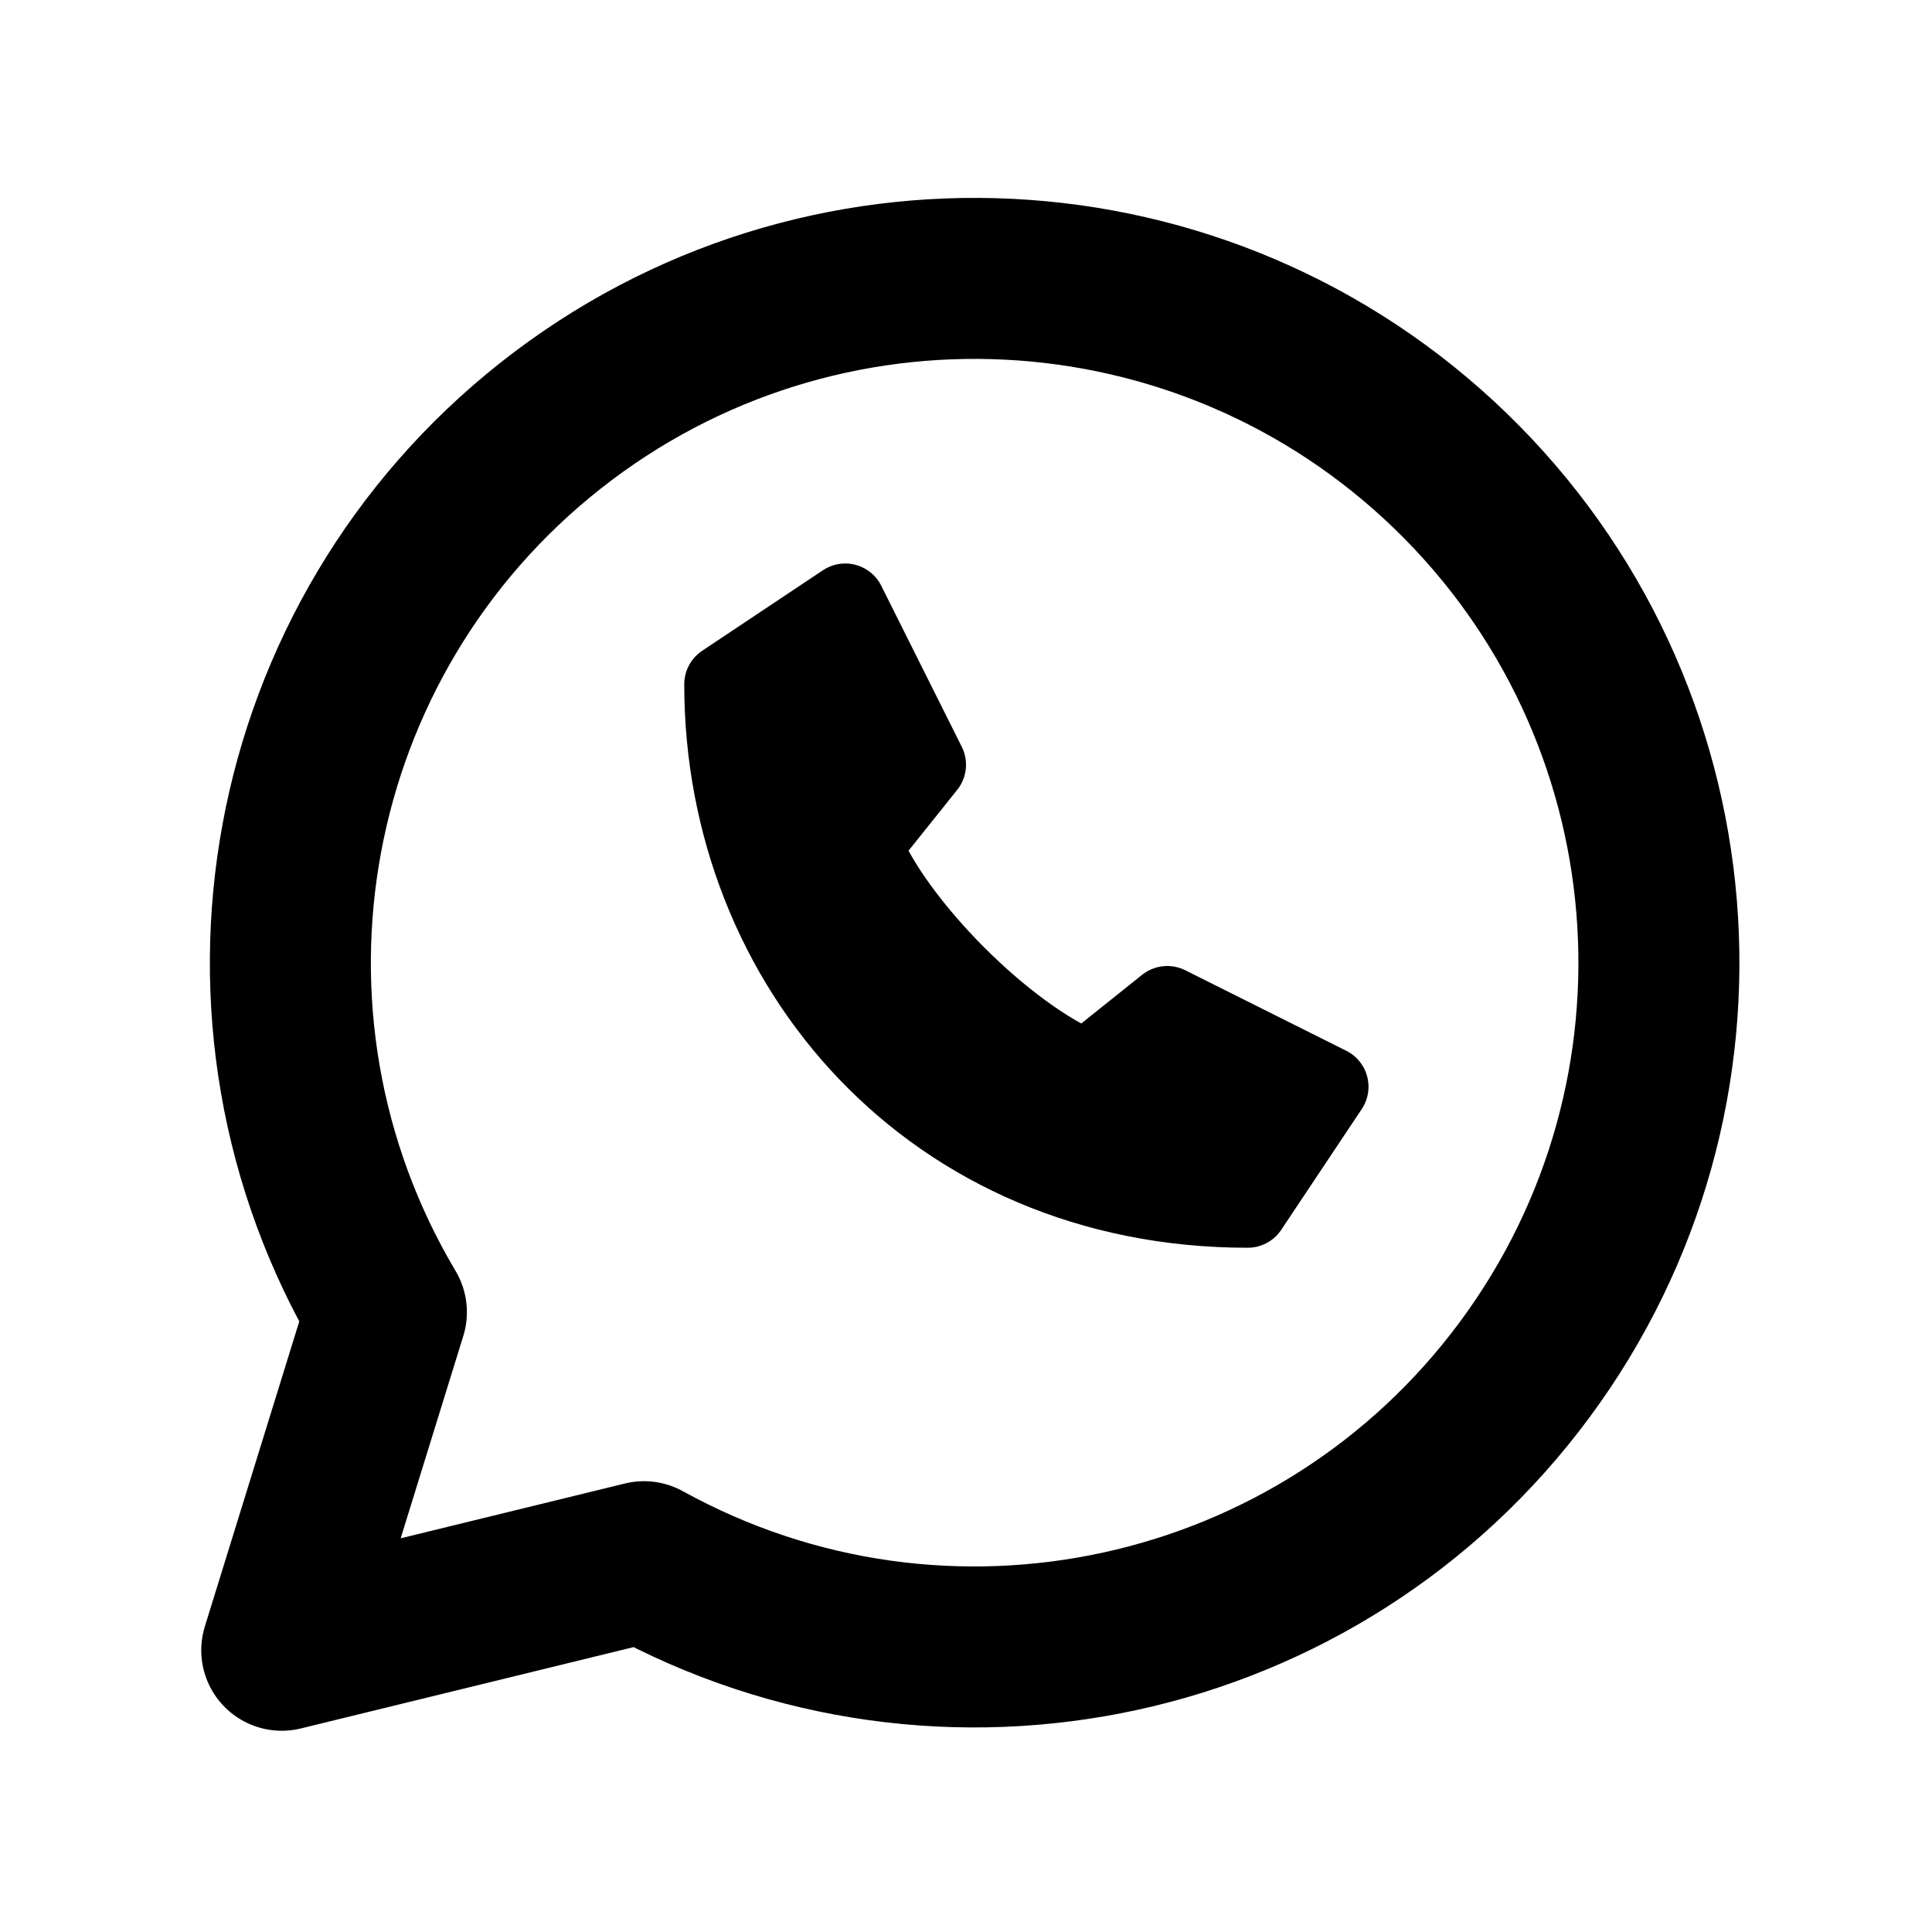
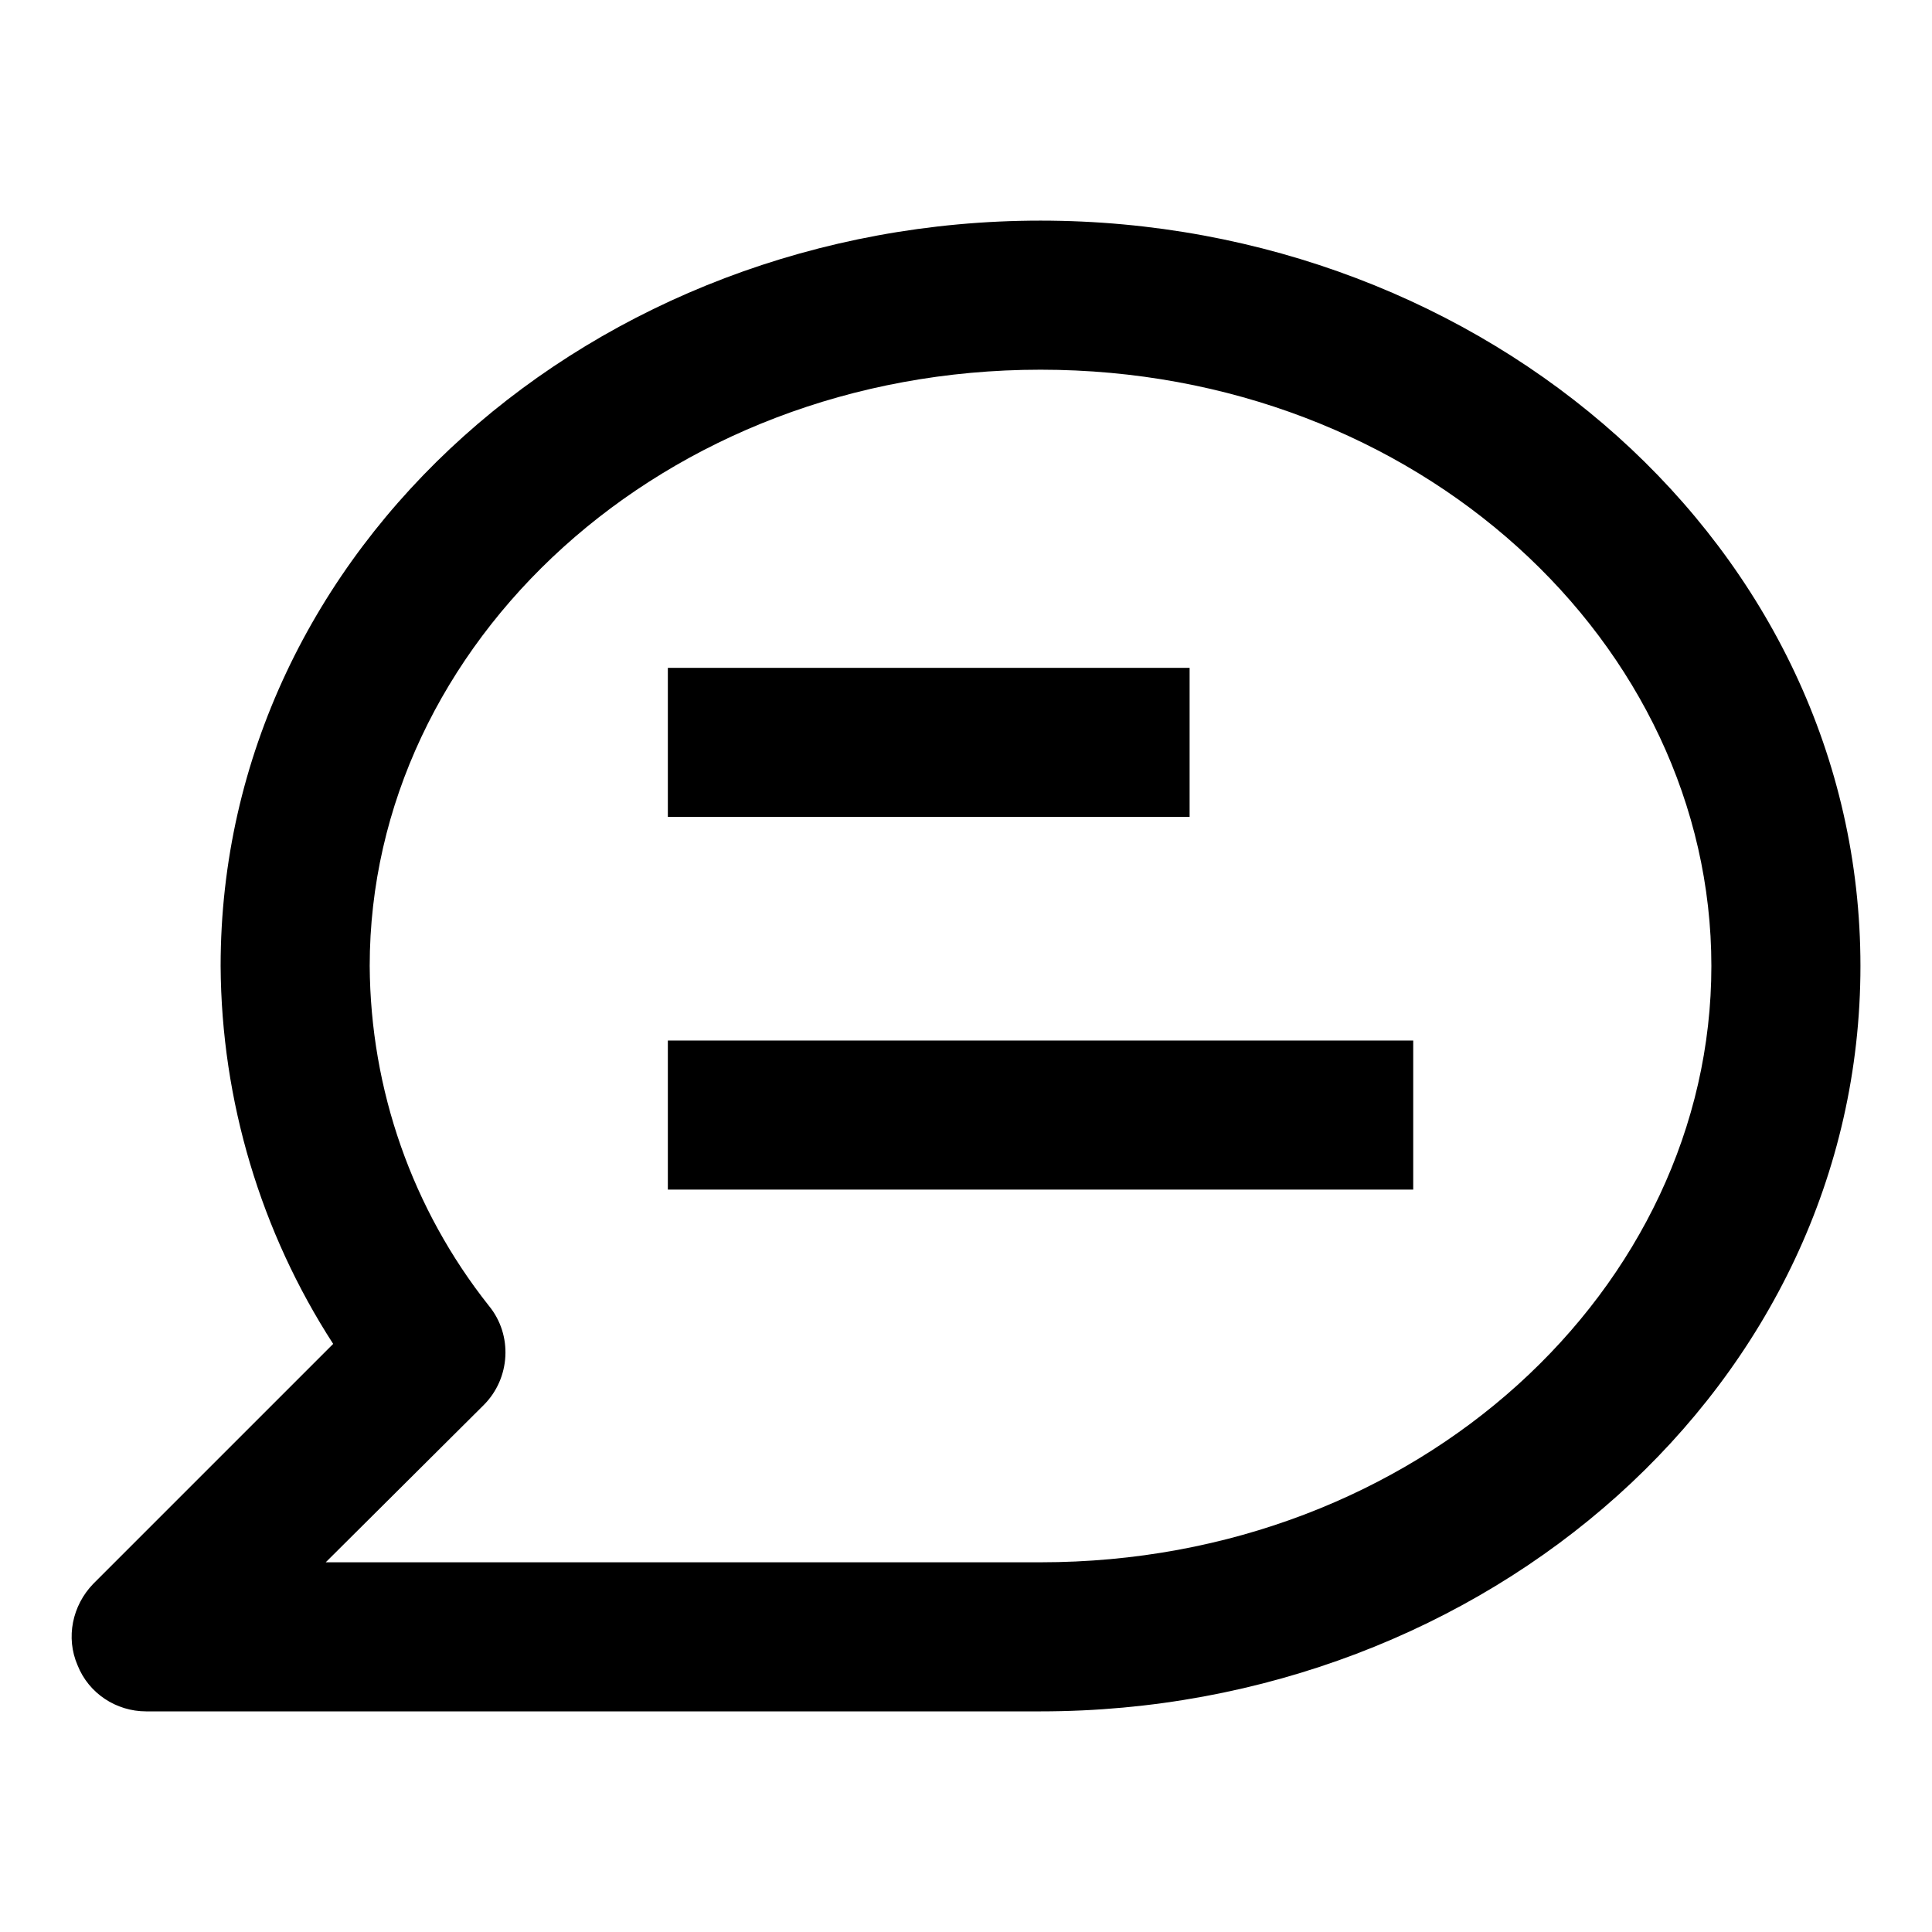
- <svg xmlns="http://www.w3.org/2000/svg" viewBox="0 0 24 24" fill="none" stroke="currentColor" stroke-width="2" stroke-linejoin="round" stroke-linecap="round">
-   <path d="M3.5 20.5l1.3-4.2A8.5 8.5 0 1 1 8 19.4z" />
-   <path d="M9 8.5c0 3.5 2.6 6.5 6.5 6.5l1-1.5-2-1-1 .8c-1-.4-2.4-1.8-2.8-2.8l.8-1-1-2z" fill="currentColor" stroke-width="1" />
+ <svg xmlns="http://www.w3.org/2000/svg" viewBox="1325.04 1487.04 25.92 25.92" fill="currentColor">
+   <path d="M1348 1500C1348 1495.68 1344.07 1492 1339 1492C1333.93 1492 1330 1495.68 1330 1500C1330.01 1501.66 1330.57 1503.26 1331.6 1504.56C1331.92 1504.95 1331.89 1505.53 1331.53 1505.89L1329.41 1508H1339C1344.07 1508 1348 1504.32 1348 1500ZM1350 1500C1350 1505.62 1344.97 1510 1339 1510H1327C1326.6 1510 1326.23 1509.76 1326.08 1509.38C1325.92 1509.01 1326.01 1508.58 1326.29 1508.29L1329.51 1505.07C1328.54 1503.57 1328.01 1501.81 1328 1500V1500C1328 1494.38 1333.03 1490 1339 1490C1344.97 1490 1350 1494.38 1350 1500ZM1341 1496V1498H1334V1496H1341ZM1344 1503V1501H1334V1503H1344Z" fill-rule="evenodd" clip-rule="evenodd" />
</svg>
